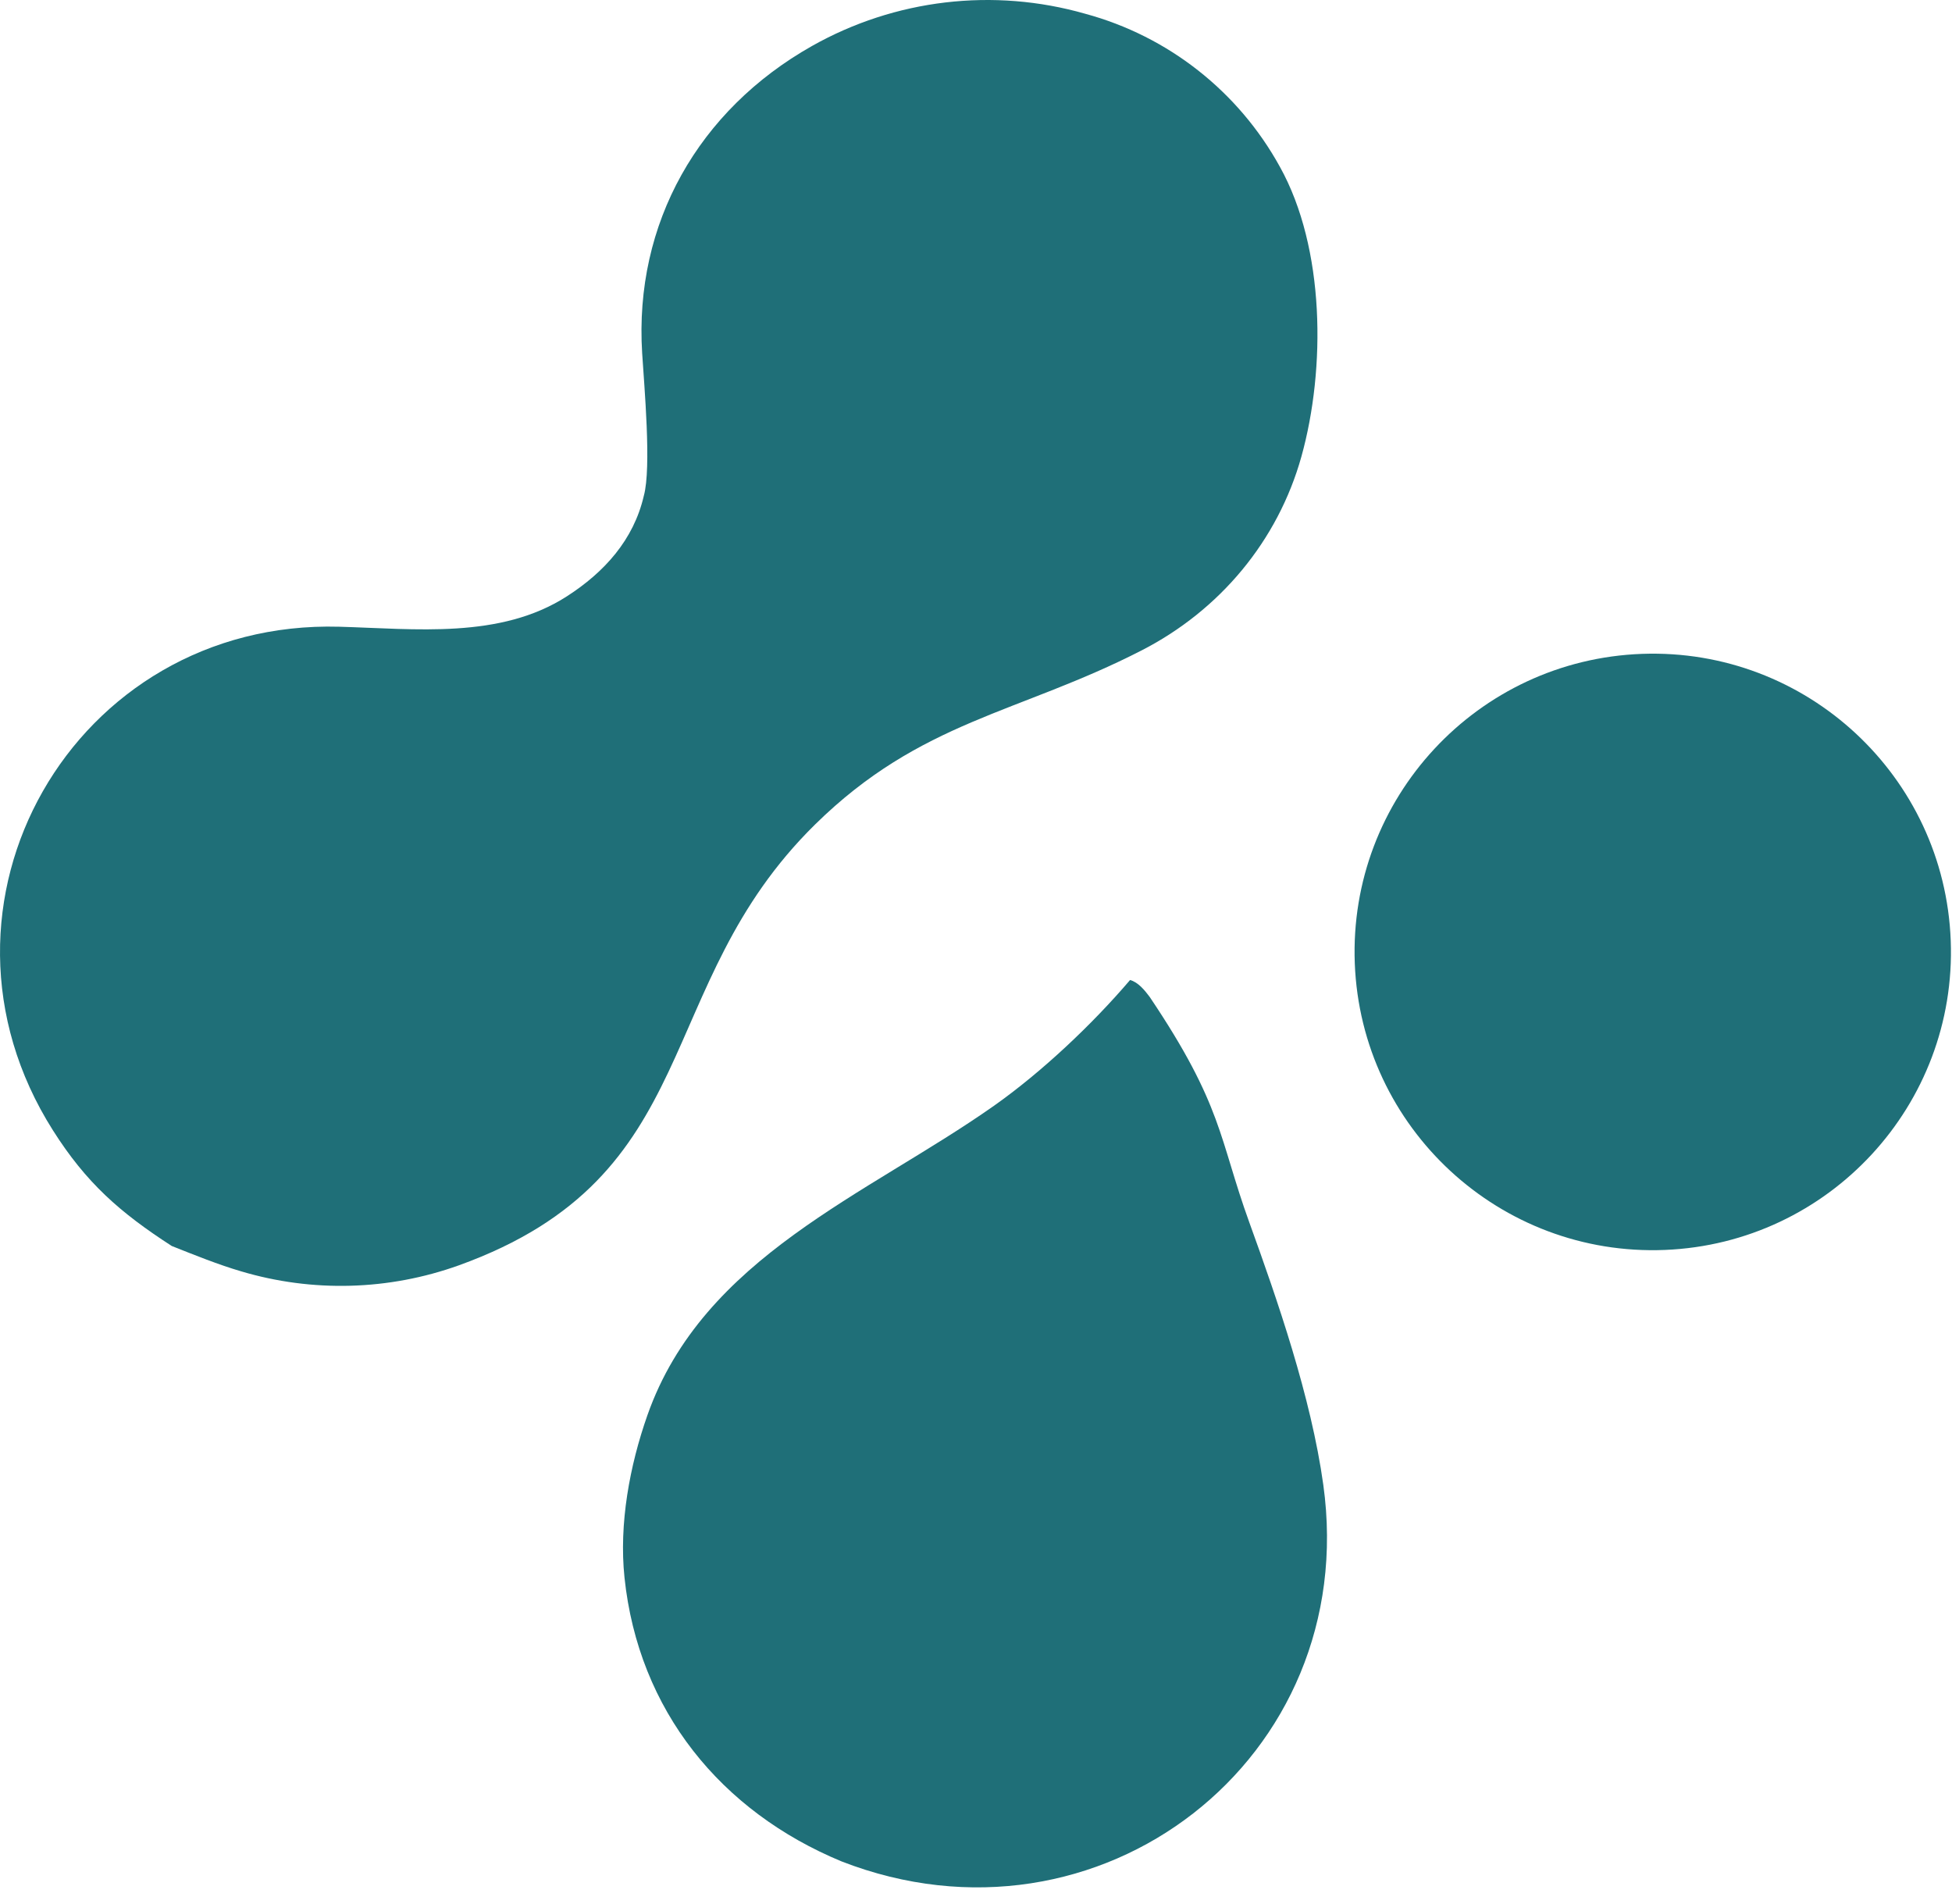
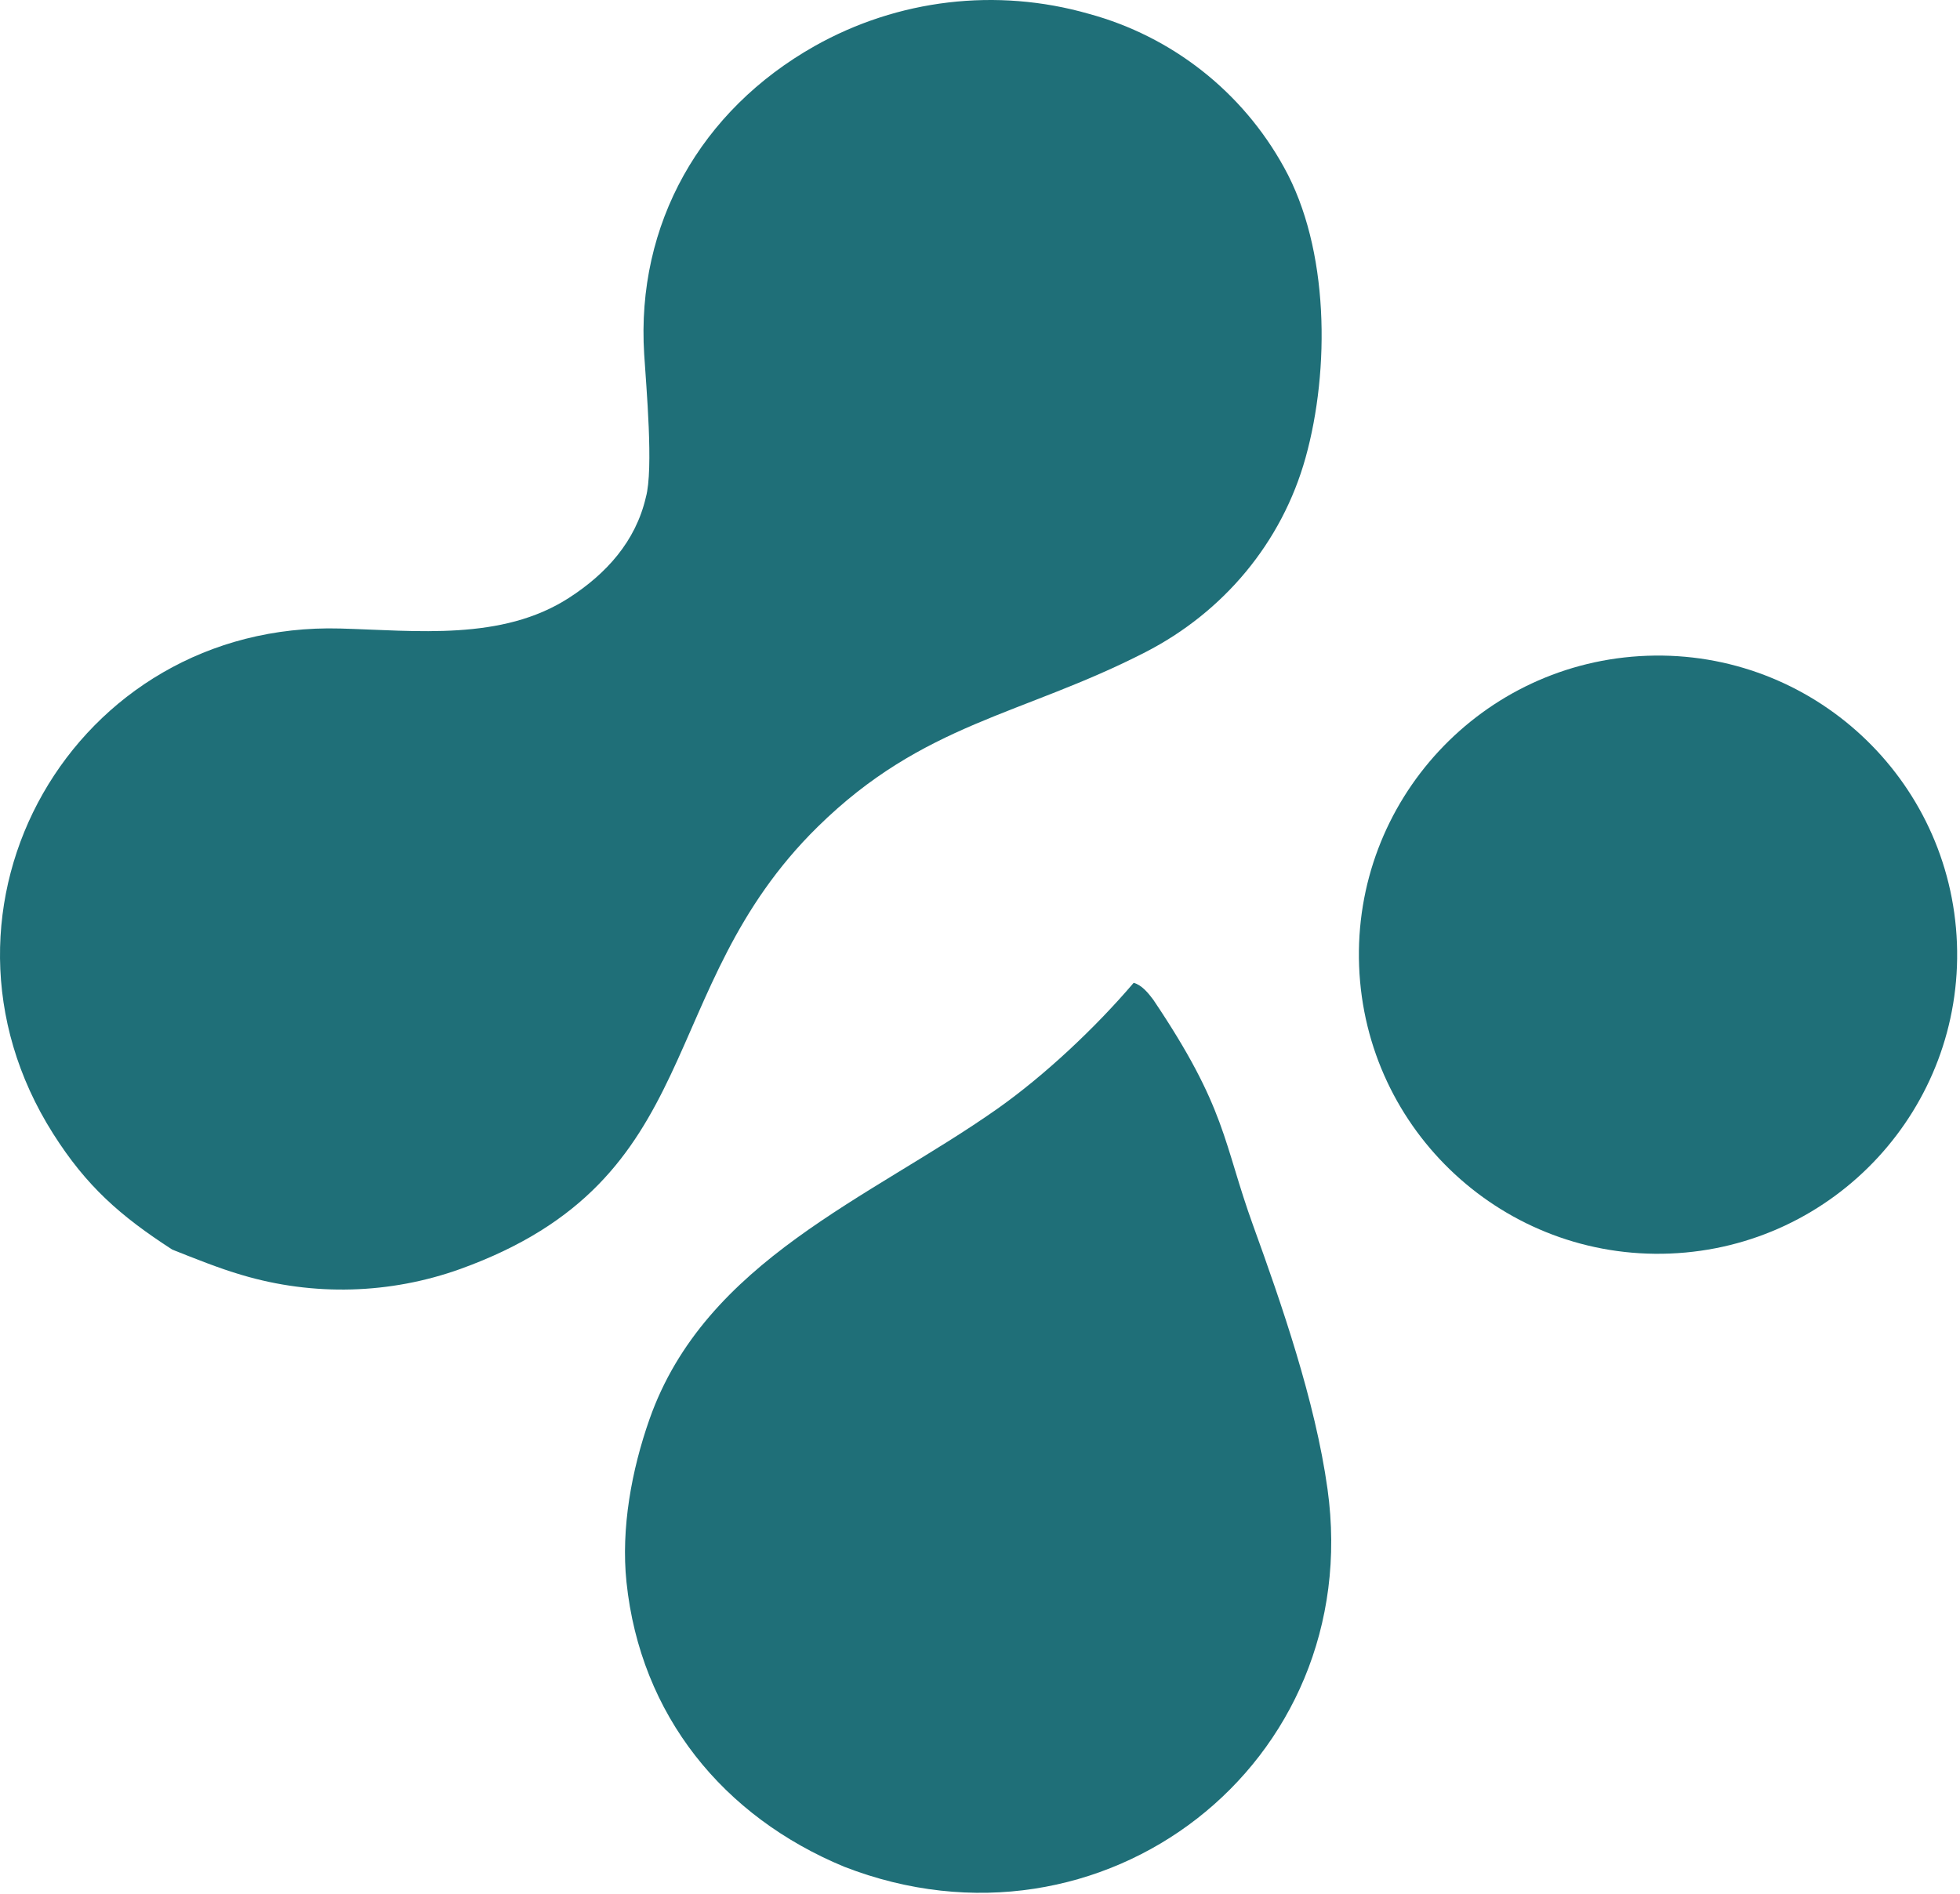
- <svg xmlns="http://www.w3.org/2000/svg" width="40" height="39" viewBox="0 0 40 39" fill="none">
-   <path d="M13.193 10.158C13.353 9.583 13.2 7.898 13.159 7.235C12.992 4.573 14.315 2.255 16.638 0.943C18.341 -0.018 20.359 -0.256 22.239 0.282C23.939 0.742 25.378 1.874 26.227 3.417C27.155 5.083 27.168 7.555 26.669 9.351C26.185 11.086 24.991 12.505 23.398 13.323C20.874 14.619 18.869 14.761 16.703 16.891C13.318 20.218 14.502 24.083 9.404 25.923C7.967 26.439 6.403 26.482 4.94 26.046C4.474 25.91 3.973 25.707 3.519 25.527C2.453 24.838 1.764 24.23 1.085 23.158C-1.844 18.536 1.508 12.689 6.952 12.84C8.505 12.883 10.25 13.098 11.618 12.216C12.384 11.723 12.984 11.061 13.193 10.158Z" fill="#1F6F78" />
-   <path d="M23.157 20.078C23.323 20.122 23.458 20.289 23.559 20.424C25.061 22.656 24.977 23.322 25.601 25.045C26.168 26.61 26.867 28.618 27.117 30.421C27.896 36.032 22.521 40.187 17.244 38.135C14.777 37.113 13.082 35.045 12.797 32.319C12.682 31.221 12.902 30.029 13.267 28.993C14.408 25.752 17.767 24.484 20.366 22.656C21.34 21.969 22.375 20.995 23.157 20.078Z" fill="#1F6F78" />
-   <path d="M33.649 13.396C37.016 13.275 39.845 15.902 39.974 19.269C40.103 22.635 37.483 25.471 34.117 25.608C30.739 25.745 27.892 23.114 27.762 19.737C27.633 16.359 30.271 13.518 33.649 13.396Z" fill="#1F6F78" />
+ <svg xmlns="http://www.w3.org/2000/svg" width="530" height="512" viewBox="0 0 530 512" fill="none">
+   <path d="M174.65 134.466C176.763 126.862 174.74 104.547 174.191 95.775C171.988 60.543 189.505 29.845 220.249 12.481C242.799 -0.236 269.504 -3.388 294.395 3.73C316.895 9.829 335.951 24.808 347.191 45.232C359.475 67.282 359.647 100.016 353.033 123.781C346.638 146.755 330.825 165.532 309.732 176.364C276.328 193.518 249.787 195.404 221.105 223.601C176.299 267.65 191.979 318.807 124.483 343.167C105.465 349.991 84.764 350.561 65.398 344.796C59.223 342.996 52.587 340.305 46.582 337.929C32.469 328.804 23.346 320.75 14.359 306.567C-24.41 245.379 19.96 167.976 92.025 169.969C112.586 170.538 135.686 173.382 153.803 161.712C163.931 155.188 171.884 146.426 174.65 134.466Z" fill="#1F6F78" />
+   <path d="M306.552 265.786C308.748 266.367 310.533 268.579 311.868 270.372C331.749 299.913 330.646 308.735 338.902 331.54C346.402 352.261 355.663 378.84 358.974 402.702C369.284 476.985 298.127 531.989 228.279 504.819C195.613 491.29 173.173 463.921 169.405 427.835C167.887 413.295 170.801 397.517 175.625 383.809C190.728 340.902 235.194 324.114 269.601 299.913C282.492 290.824 296.197 277.933 306.552 265.786Z" fill="#1F6F78" />
+   <path d="M445.434 177.337C490.005 175.732 527.464 210.508 529.172 255.074C530.88 299.641 496.192 337.181 451.63 338.992C406.92 340.81 369.229 305.983 367.516 261.27C365.802 216.556 400.717 178.947 445.434 177.337Z" fill="#1F6F78" />
</svg>
